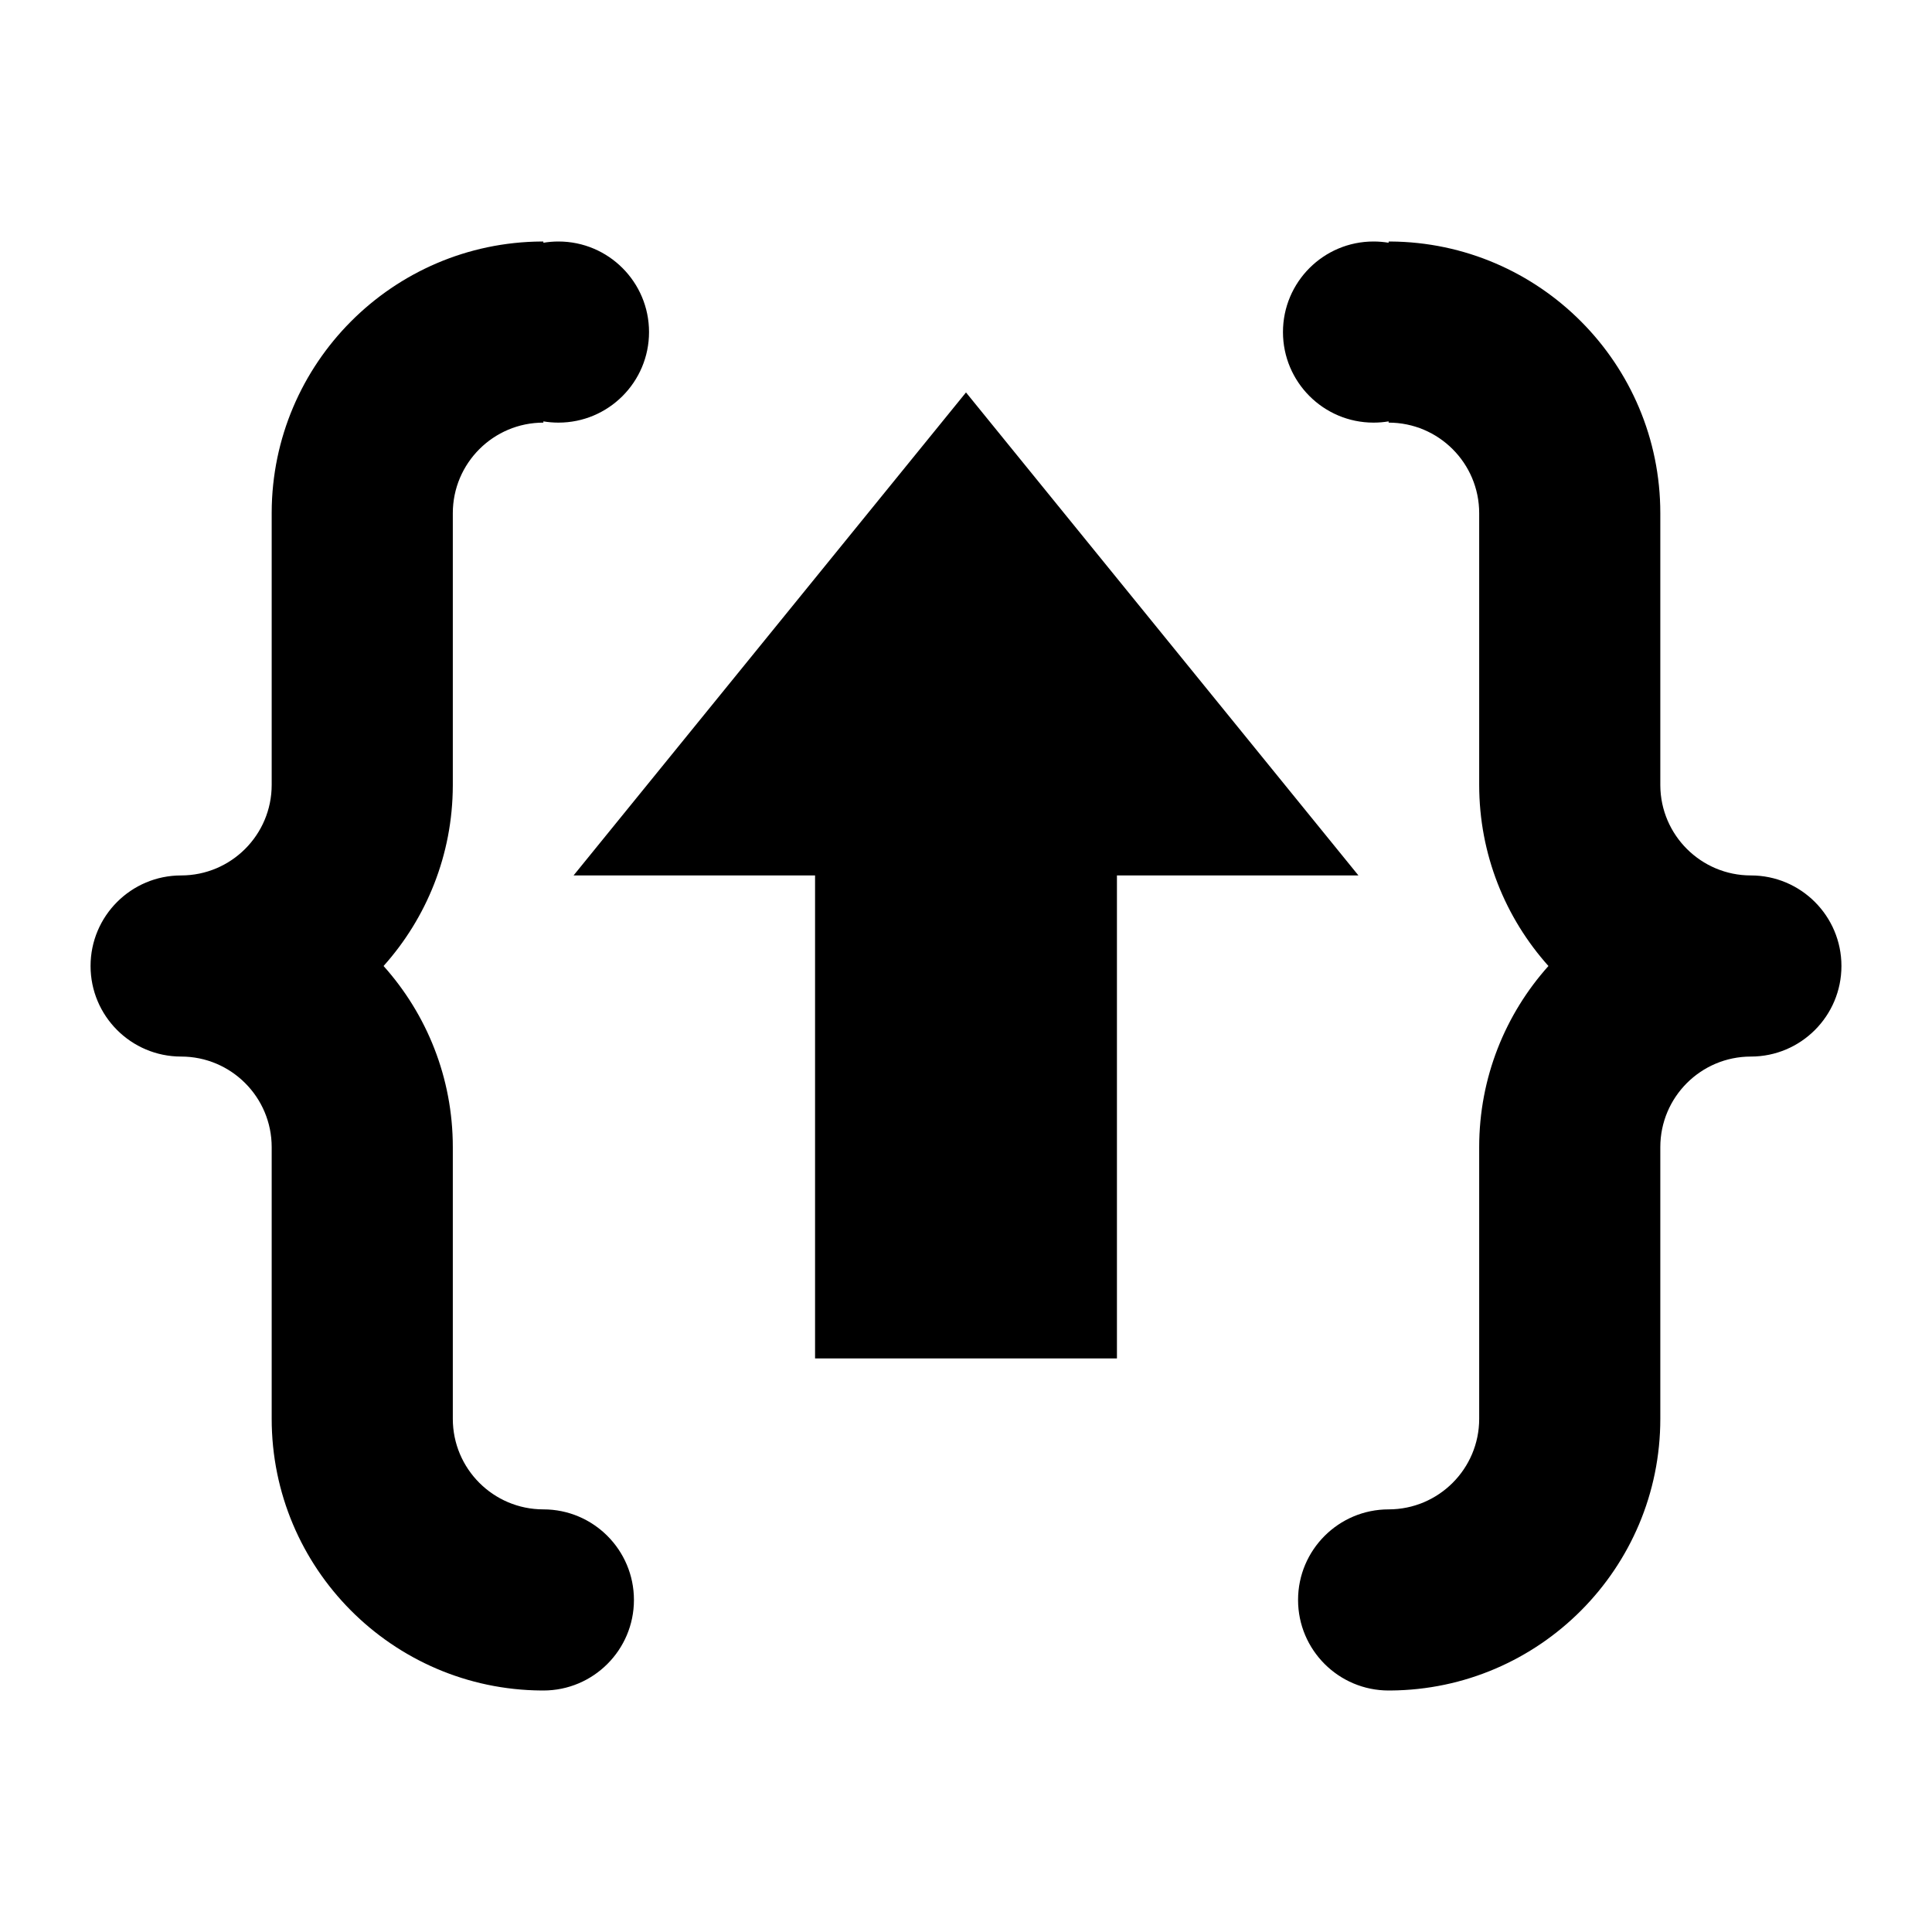
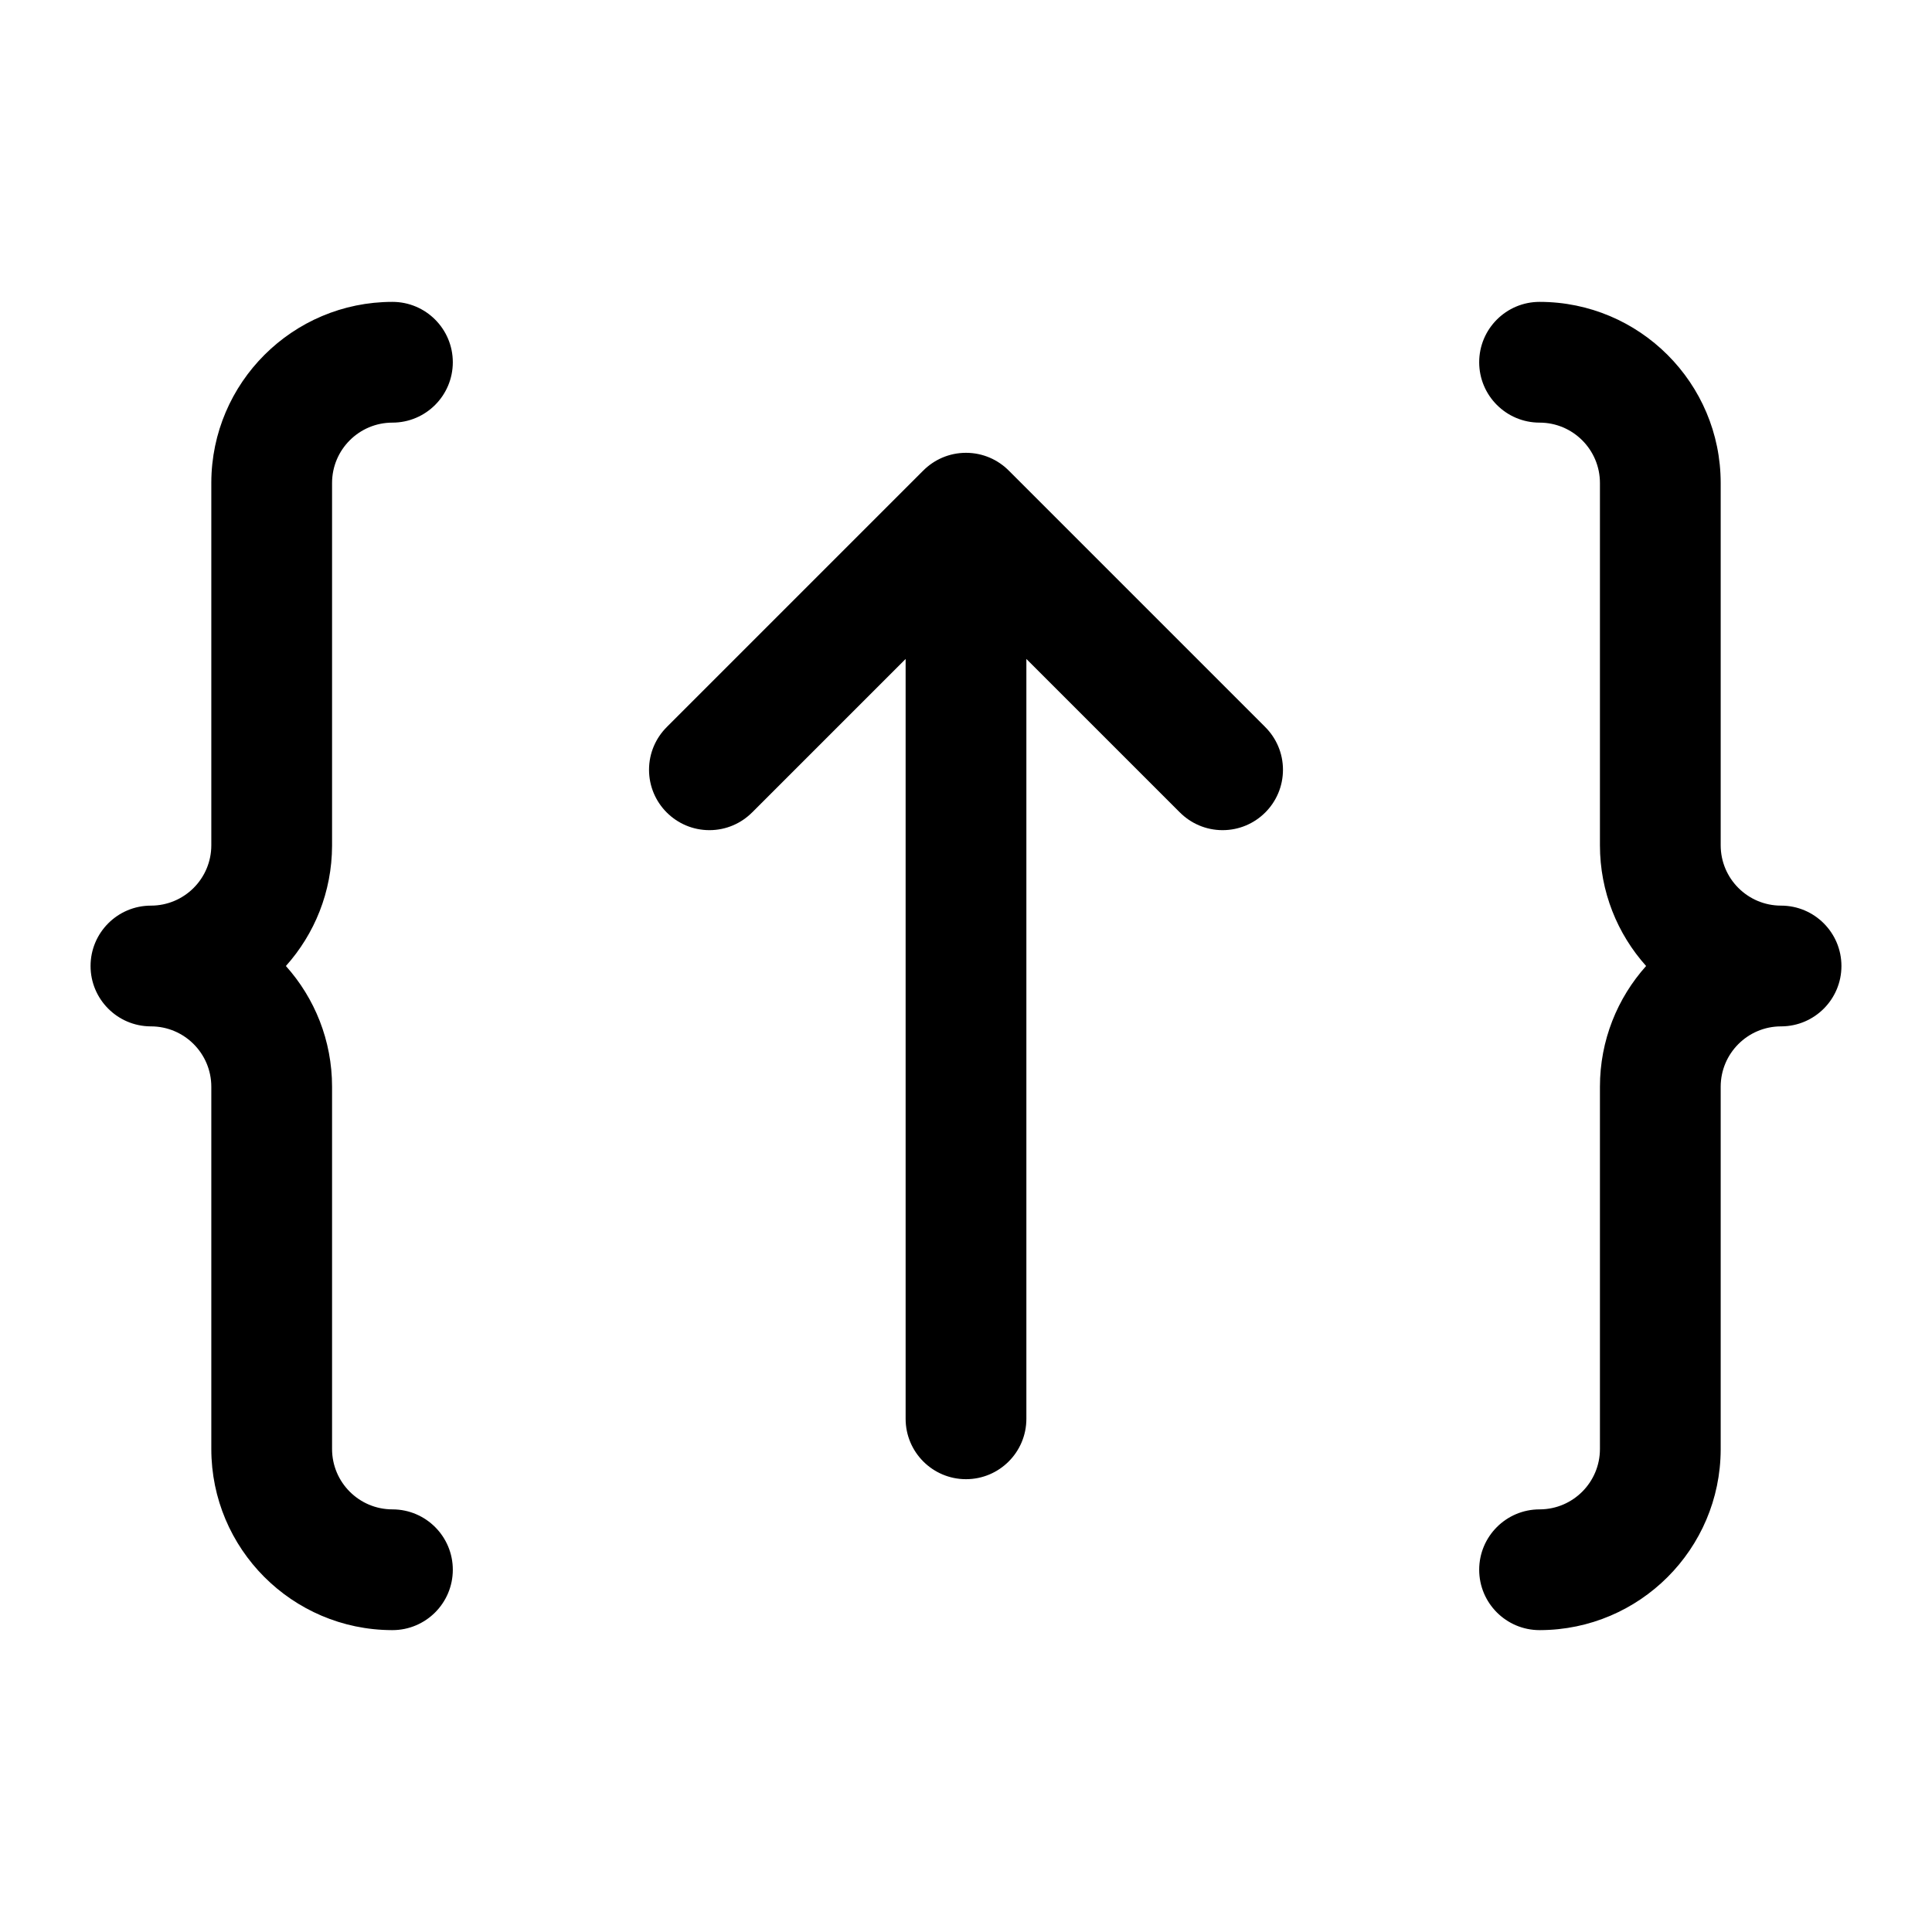
<svg xmlns="http://www.w3.org/2000/svg" width="100%" height="100%" viewBox="0 0 1024 1024" version="1.1" xml:space="preserve" style="fill-rule:evenodd;clip-rule:evenodd;stroke-linejoin:round;stroke-miterlimit:2;">
-   <path d="M784,608C784,571.132 797.885,537.482 820.705,512C797.885,486.518 784,452.868 784,416L784,272C784,245.508 762.492,224 736,224L736,223.335C733.399,223.772 730.726,224 728,224C701.508,224 680,202.492 680,176C680,149.508 701.508,128 728,128C730.726,128 733.399,128.228 736,128.665L736,128L736.931,128.003C815.978,128.504 880,192.834 880,272L880,416L880.001,416.31C880.168,442.659 901.611,464 928,464C954.492,464 976,485.508 976,512C976,538.492 954.492,560 928,560C901.508,560 880,581.508 880,608L880,752C880,831.166 815.978,895.496 736.931,895.997L736.31,895.999C736.207,896 736.103,896 736,896C709.508,896 688,874.492 688,848C688,821.508 709.508,800 736,800C762.492,800 784,778.492 784,752L784,608ZM287.69,895.999L287.069,895.997C208.022,895.496 144,831.166 144,752L240,752C240,778.492 261.508,800 288,800C314.492,800 336,821.508 336,848C336,874.492 314.492,896 288,896C287.897,896 287.793,896 287.69,895.999ZM144,608C144,581.508 122.492,560 96,560C69.508,560 48,538.492 48,512C48,485.508 69.508,464 96,464C122.492,464 144,442.492 144,416L144,272L144.001,271.536C144.256,192.577 208.18,128.503 287.069,128.003L288,128L288,128.665C290.601,128.228 293.274,128 296,128C322.492,128 344,149.508 344,176C344,202.492 322.492,224 296,224C293.274,224 290.601,223.772 288,223.335L288,224C261.508,224 240,245.508 240,272L240,416L239.999,416.464C239.881,453.148 226.019,486.62 203.295,512C226.115,537.482 240,571.132 240,608L240,752L144,752L144,608ZM304,464L512,208L720,464L592,464L592,720L432,720L432,464L304,464Z" />
+   <path d="M112,576L176,576L176,768C176,785.661 190.339,800 208,800L208.207,800.001C225.773,800.112 240,814.408 240,832C240,849.661 225.661,864 208,864L207.69,864C154.844,863.828 112,820.878 112,768L112,576ZM848,768L848,576L912,576L912,768L912,768.31C911.828,821.05 869.05,863.829 816.31,864L816,864C798.339,864 784,849.661 784,832C784,814.339 798.339,800 816,800L816.207,799.999C833.773,799.888 848,785.592 848,768ZM489.26,249.495C495.061,243.634 503.109,240 512,240C520.891,240 528.939,243.634 534.74,249.495L534.745,249.49L670.51,385.255L670.505,385.26C676.366,391.061 680,399.109 680,408C680,425.661 665.661,440 648,440C639.109,440 631.061,436.366 625.26,430.505L625.255,430.51L544,349.255L544,752C544,769.661 529.661,784 512,784C494.339,784 480,769.661 480,752L480,349.255L398.745,430.51L398.74,430.505C392.939,436.366 384.891,440 376,440C358.339,440 344,425.661 344,408C344,399.109 347.634,391.061 353.495,385.26L353.49,385.255L489.255,249.49L489.26,249.495ZM208,160C225.661,160 240,174.339 240,192C240,209.661 225.661,224 208,224C190.339,224 176,238.339 176,256L176,448L176,448.31C175.92,472.767 166.678,495.082 151.53,512C166.743,528.987 176,551.421 176,576L112,576C112,558.339 97.661,544 80,544L79.793,543.999C62.227,543.888 48,529.592 48,512C48,494.339 62.339,480 80,480C97.661,480 112,465.661 112,448L112,256L112,255.69C112.172,202.844 155.122,160 208,160ZM816,160C868.984,160 912,203.016 912,256L912,448C912,465.661 926.339,480 944,480C961.661,480 976,494.339 976,512C976,529.592 961.773,543.888 944.207,543.999L944,544C926.339,544 912,558.339 912,576L848,576C848,551.421 857.257,528.987 872.47,512C857.257,495.013 848,472.579 848,448L848,256C848,238.339 833.661,224 816,224C798.339,224 784,209.661 784,192C784,174.339 798.339,160 816,160Z" />
</svg>
